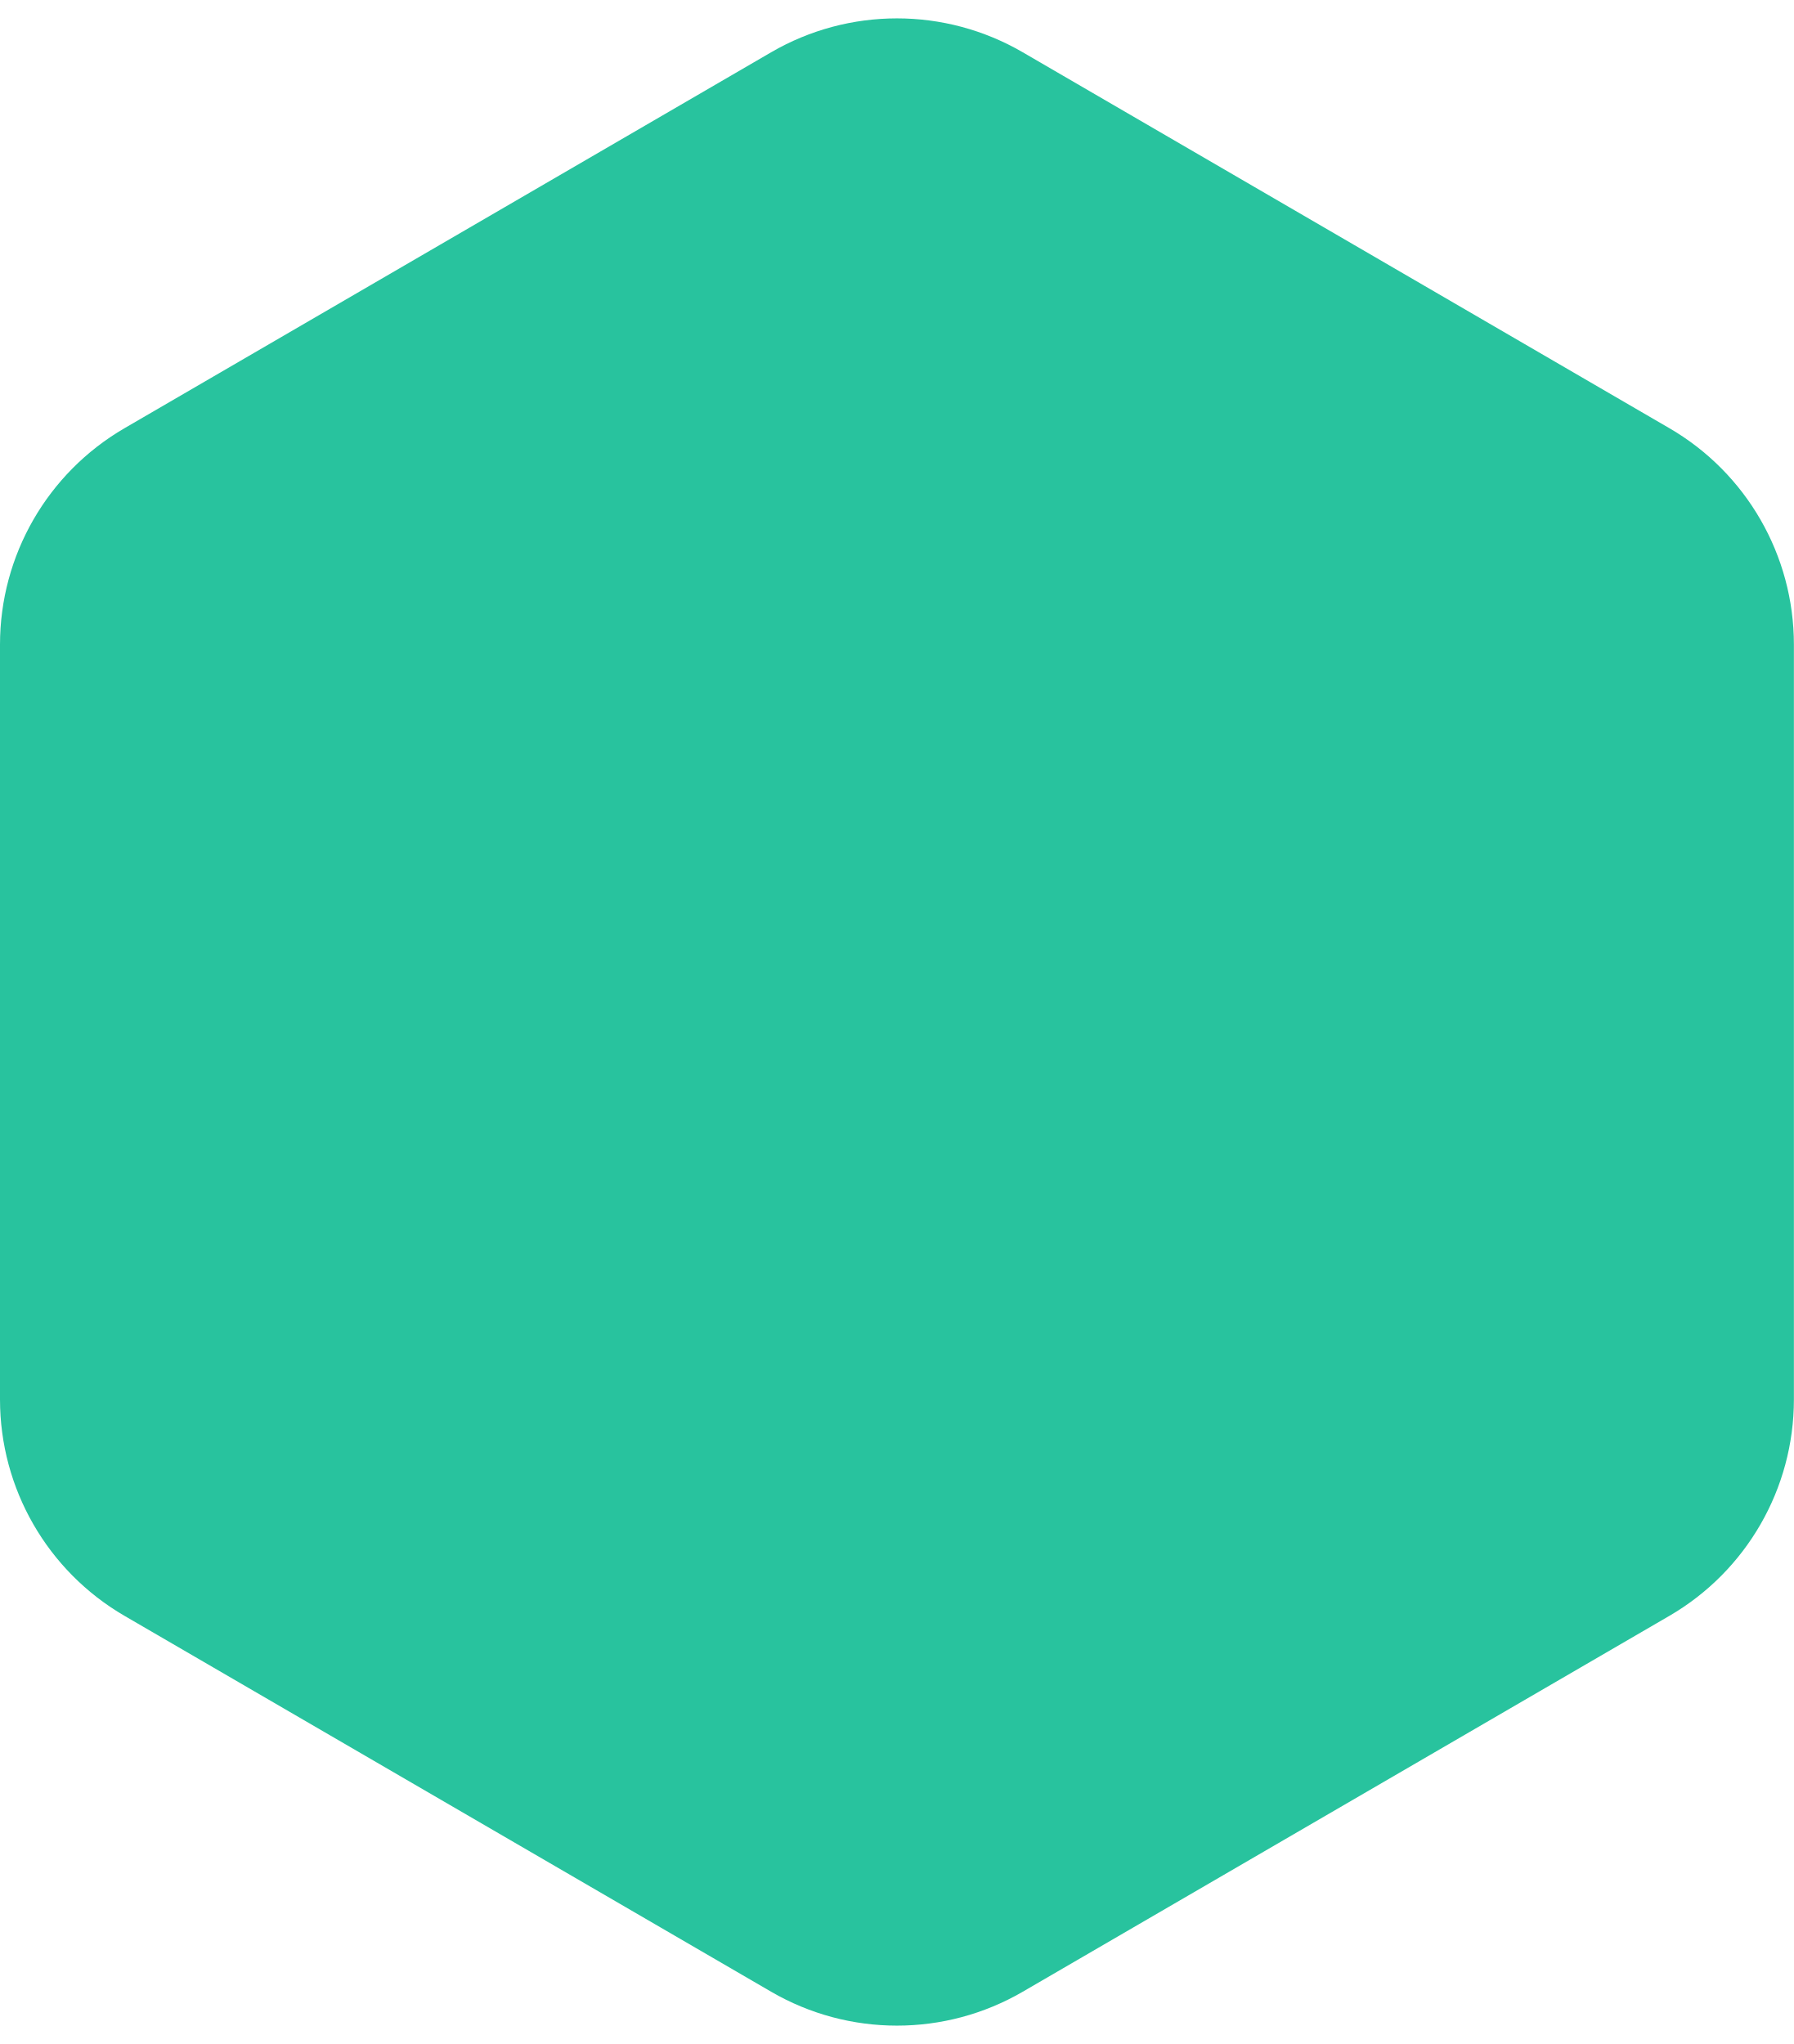
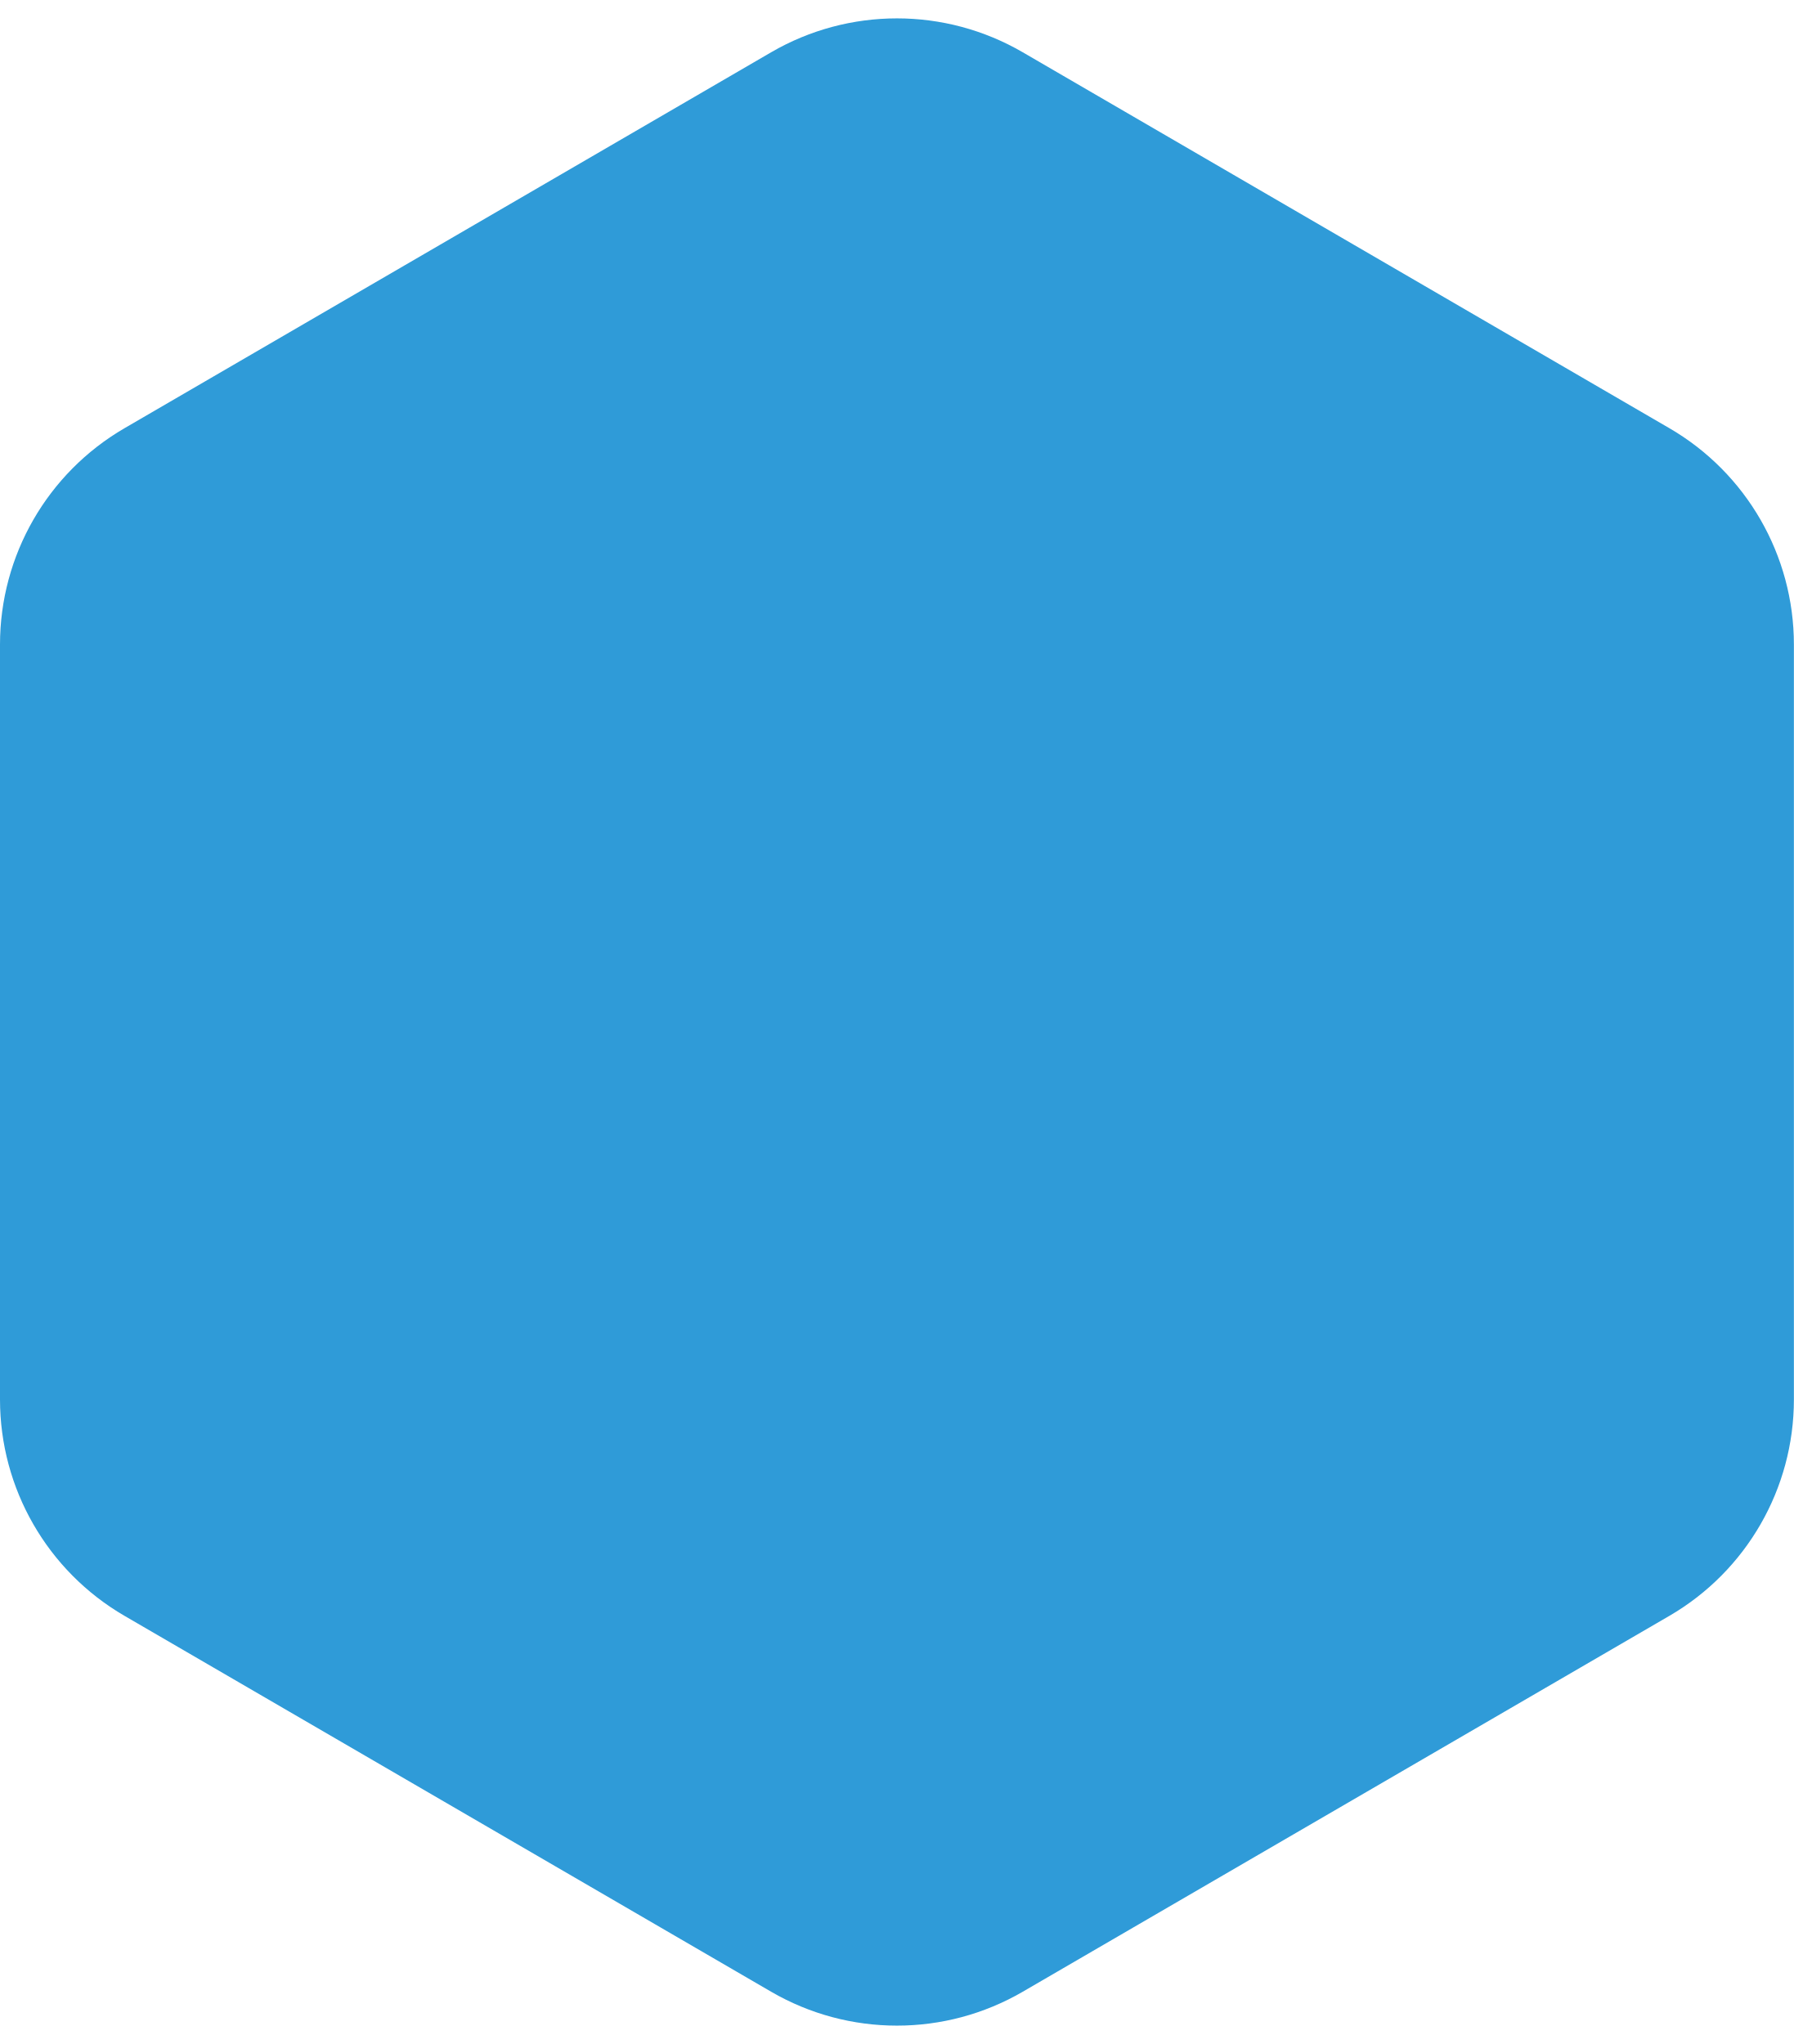
<svg xmlns="http://www.w3.org/2000/svg" width="86" height="98" viewBox="0 0 86 98" fill="none">
-   <path d="M80.031 77.472C83.726 75.324 86 71.372 86 67.098V30.905C86 26.63 83.727 22.679 80.032 20.531L49.032 2.507C45.303 0.339 40.697 0.339 36.968 2.507L5.968 20.531C2.273 22.679 0 26.63 0 30.905V67.098C0 71.372 2.274 75.324 5.969 77.472L36.969 95.494C40.697 97.661 45.303 97.661 49.031 95.494L80.031 77.472Z" fill="#28C39E" />
+   <path id="Vector" d="M80.031 77.472C83.726 75.324 86 71.372 86 67.098V30.905C86 26.63 83.727 22.679 80.032 20.531L49.032 2.507C45.303 0.339 40.697 0.339 36.968 2.507L5.968 20.531C2.273 22.679 0 26.63 0 30.905V67.098C0 71.372 2.274 75.324 5.969 77.472L36.969 95.494C40.697 97.661 45.303 97.661 49.031 95.494L80.031 77.472Z" fill="#2F9BD8" />
</svg>
